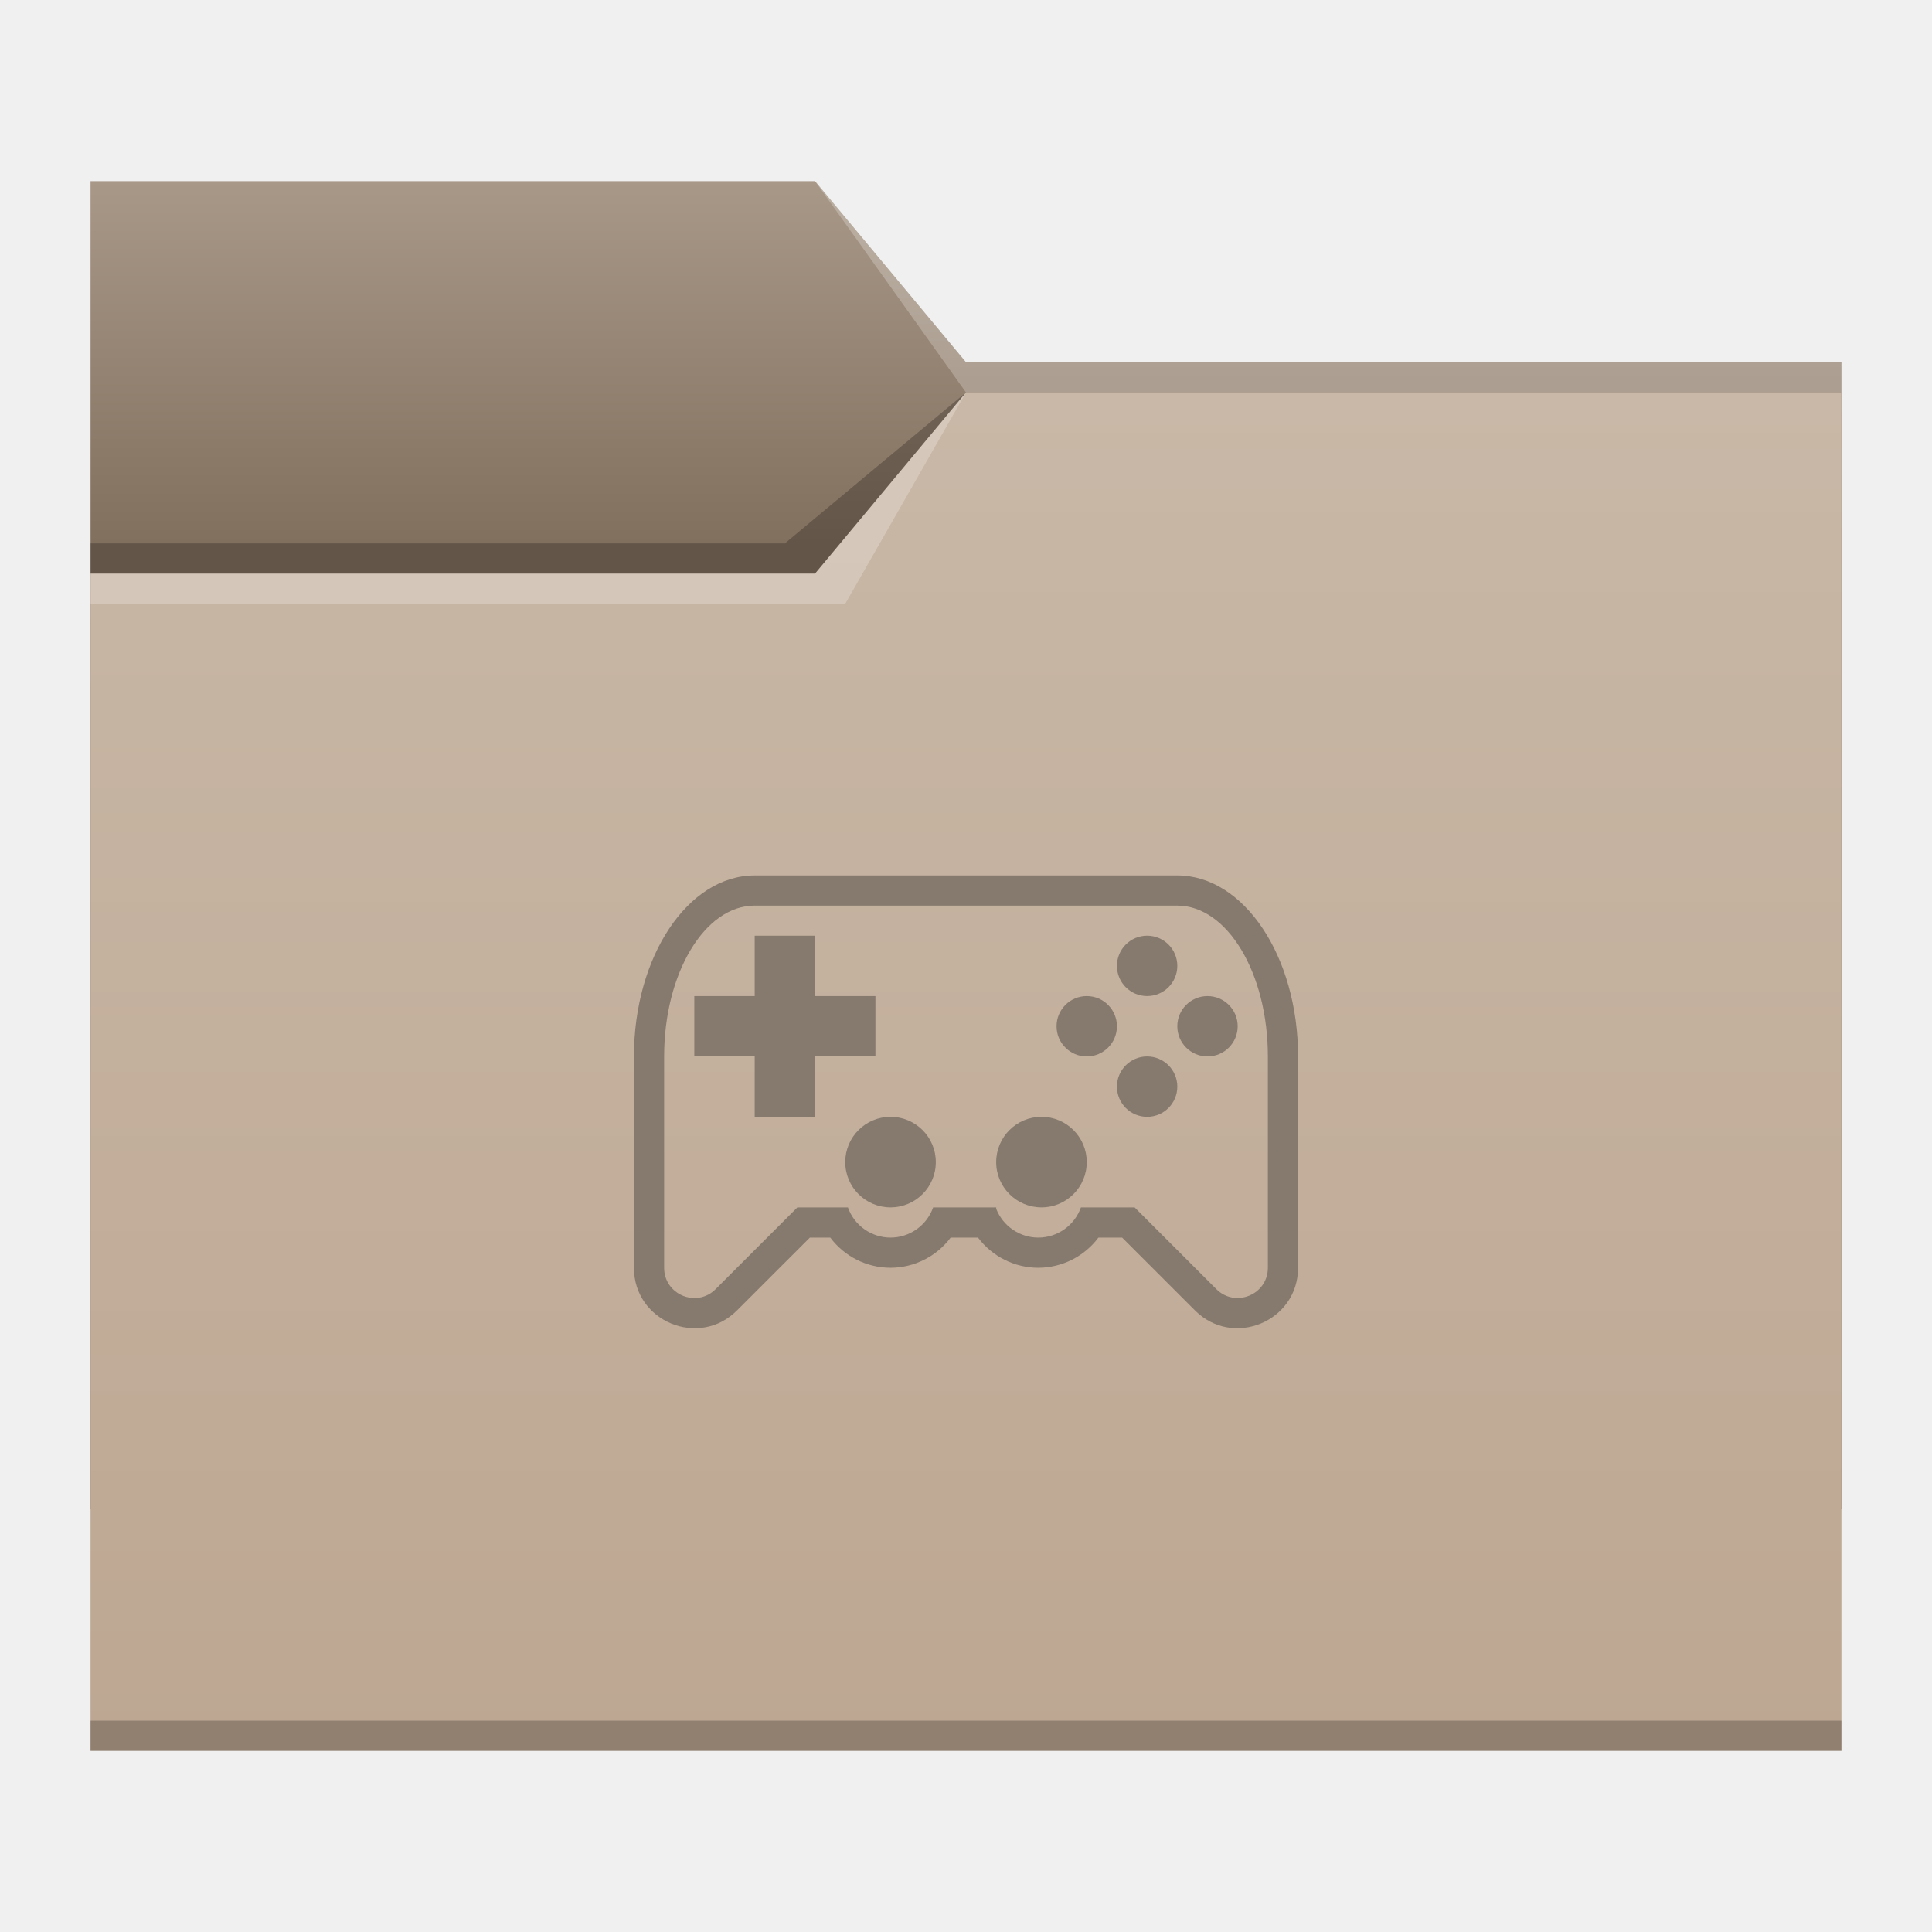
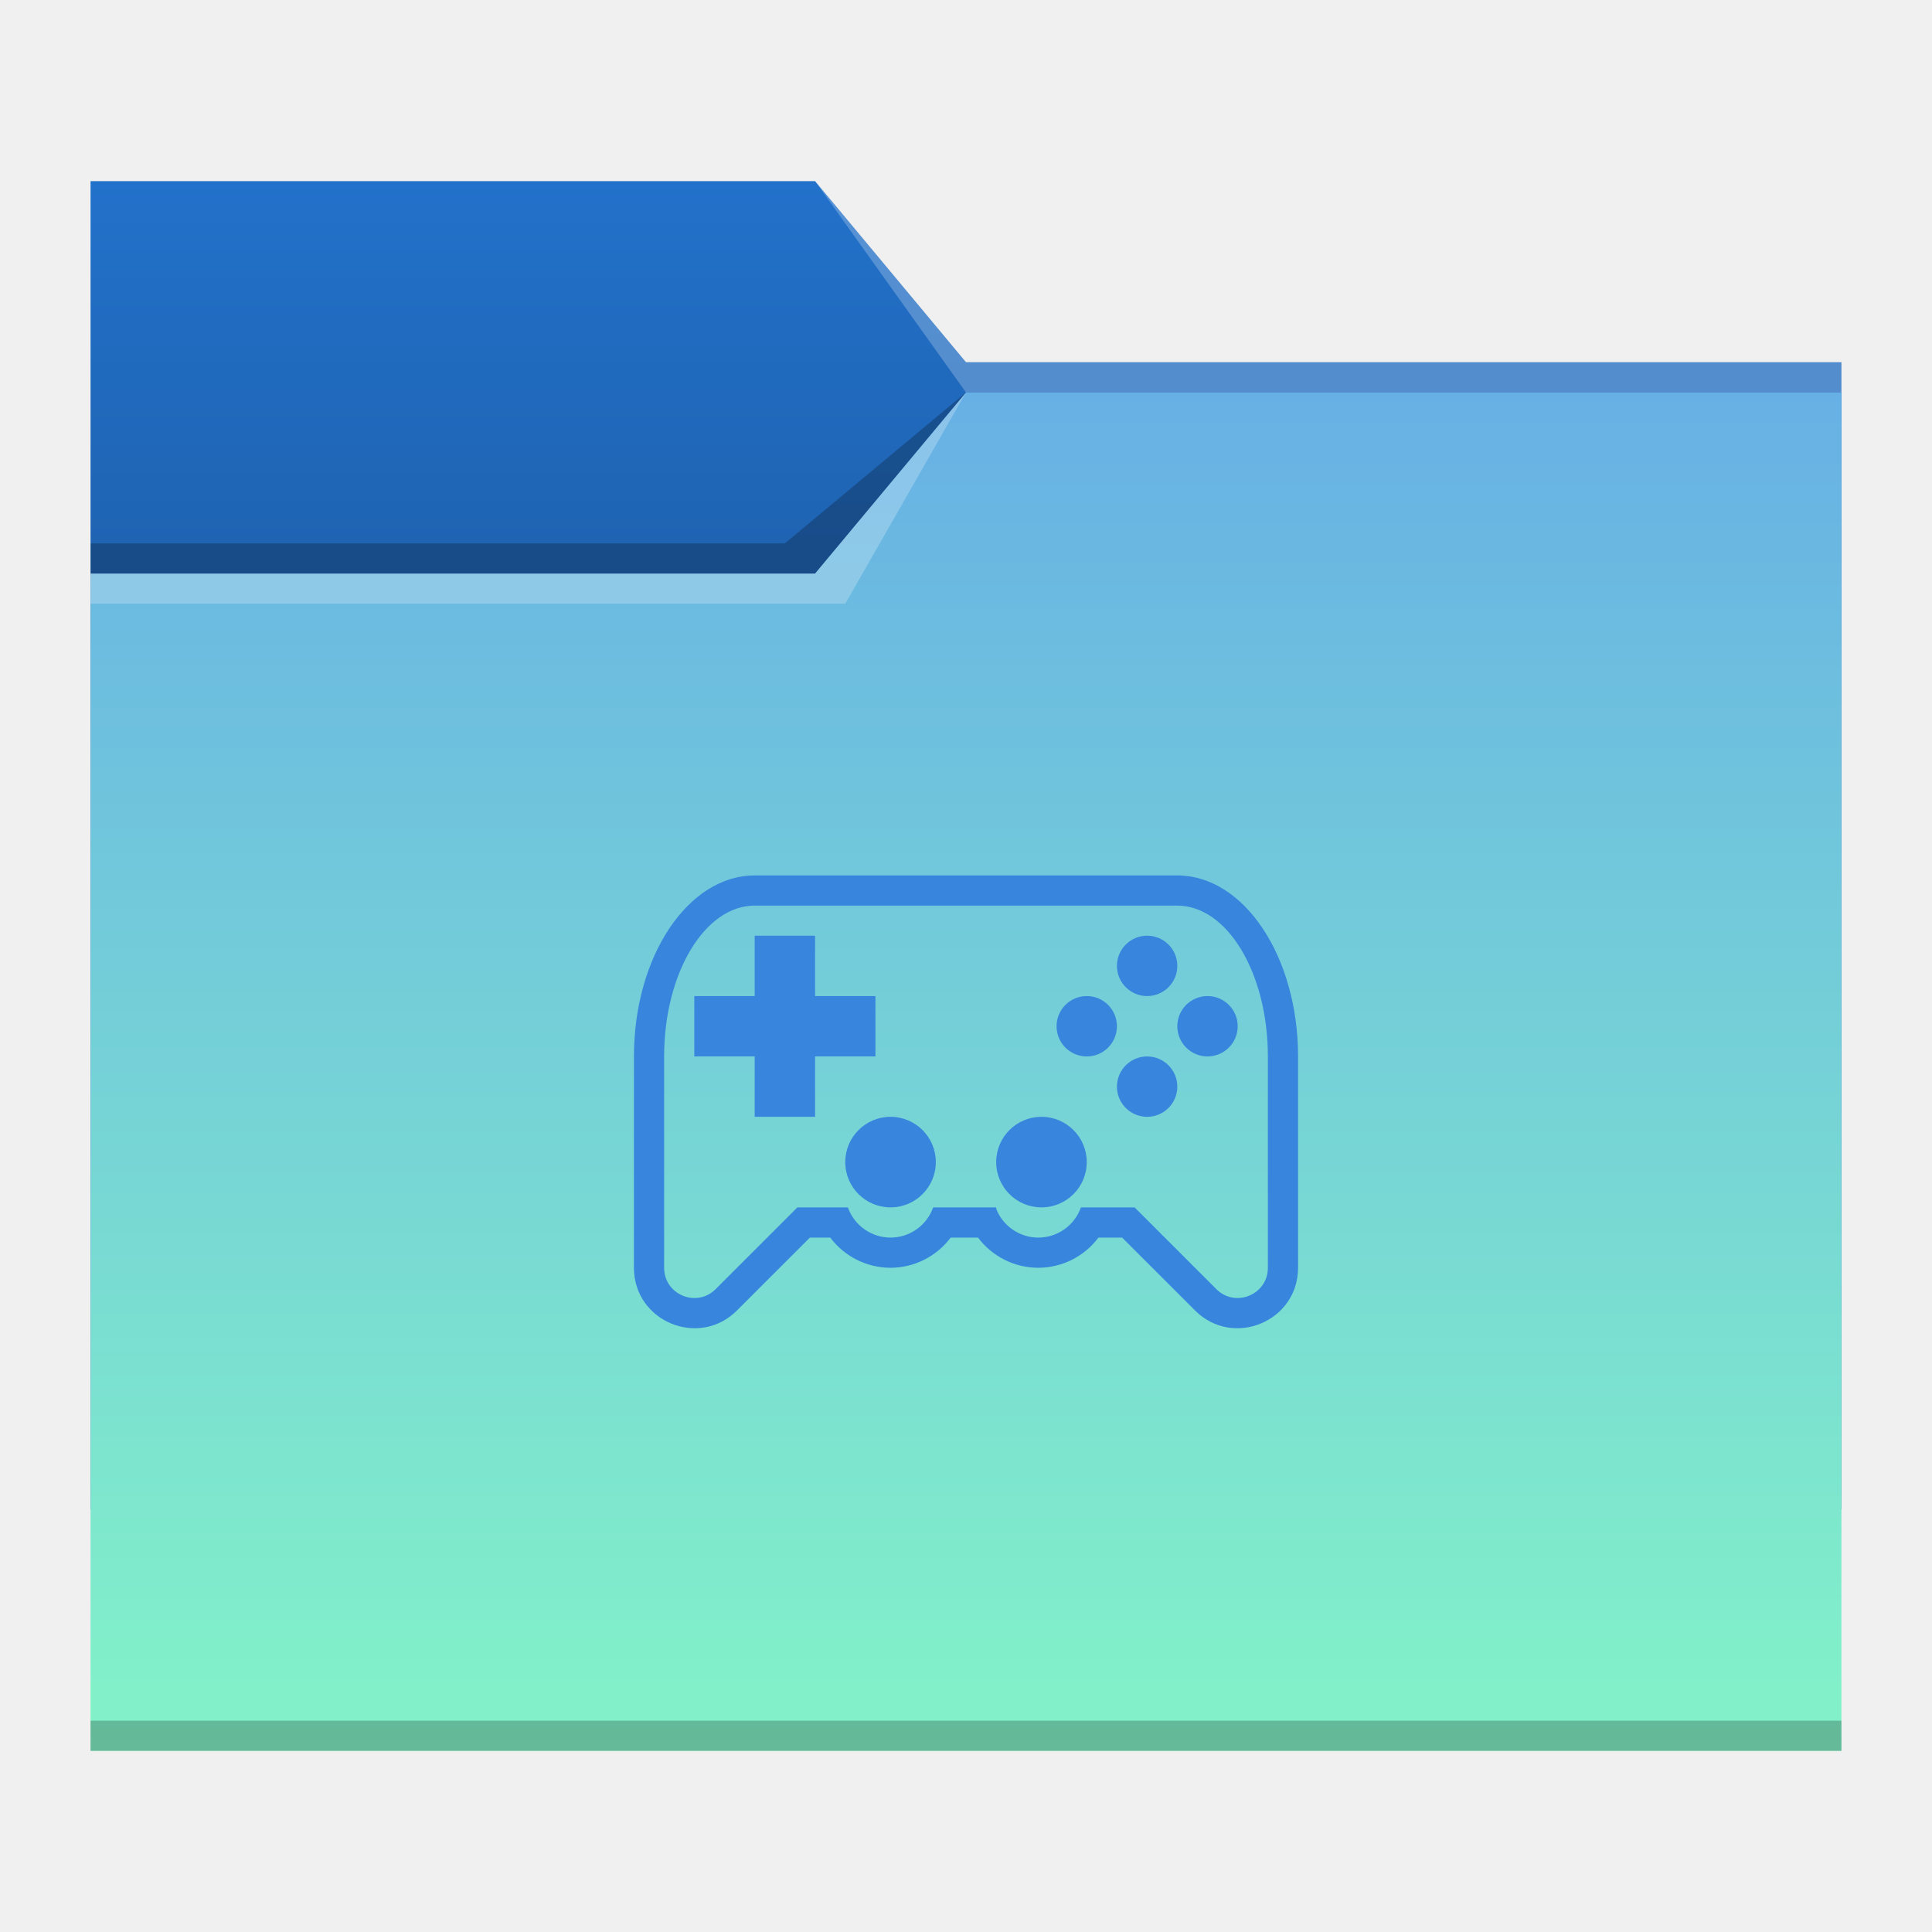
<svg xmlns="http://www.w3.org/2000/svg" xmlns:xlink="http://www.w3.org/1999/xlink" width="64" version="1.1" height="64" viewBox="0 0 64 64" id="svg2">
  <defs id="defs5455">
    <linearGradient id="linearGradient836">
-       <stop style="stop-color:#82705e;stop-opacity:1;" offset="0" id="stop832" />
-       <stop style="stop-color:#a89888;stop-opacity:1" offset="1" id="stop834" />
+       <stop style="stop-color:#1f64b3;stop-opacity:1;" offset="0" id="stop832" />
+       <stop style="stop-color:#2271ca;stop-opacity:1" offset="1" id="stop834" />
    </linearGradient>
    <linearGradient id="linearGradient4172-7">
      <stop style="stop-color:#4183d7" id="stop4174-9" />
      <stop offset="1" style="stop-color:#5b94df" id="stop4176-4" />
    </linearGradient>
    <linearGradient id="linearGradient4172-5">
-       <stop style="stop-color:#bda792" id="stop4174-6" />
-       <stop offset="1" style="stop-color:#c9b8a7" id="stop4176-6" />
+       <stop style="stop-color:#83f3c8" id="stop4174-6" />
+       <stop offset="1" style="stop-color:#67b0e5" id="stop4176-6" />
    </linearGradient>
    <linearGradient xlink:href="#linearGradient836" id="linearGradient838" x1="419.571" y1="501.798" x2="419.571" y2="489.798" gradientUnits="userSpaceOnUse" />
    <linearGradient xlink:href="#linearGradient4172-5" id="linearGradient840" gradientUnits="userSpaceOnUse" x1="429.571" y1="541.798" x2="429.571" y2="496.798" />
  </defs>
  <g id="layer1" transform="matrix(1 0 0 1 -384.5714 -483.798)">
    <g transform="translate(-5e-6,-5e-5)" id="g4193">
      <path d="m 387.571,503.798 0,1 20,0 3,-5 -4,4 z" id="path4224" style="fill:#ffffff;fill-opacity:0.235;fill-rule:evenodd" />
      <path id="rect4160" d="m 387.571,489.798 24,0 5,6 29,0 10e-6,38 -58,0 z" style="fill:url(#linearGradient838);fill-opacity:1;fill-rule:evenodd;stroke:none;stroke-width:1px;stroke-linecap:butt;stroke-linejoin:miter;stroke-opacity:1" />
      <path style="fill:#ffffff;fill-opacity:0.235;fill-rule:evenodd" id="path4166" d="m 411.571,489.798 5,7 2,0 27,0 0,-1 -27,0 -2,0 z" />
      <path id="rect3347" d="m 387.571,502.798 24,0 5,-6 29,0 10e-6,45 -58,0 z" style="fill:url(#linearGradient840);fill-opacity:1;fill-rule:evenodd;stroke:none;stroke-width:1px;stroke-linecap:butt;stroke-linejoin:miter;stroke-opacity:1" />
      <path d="m 416.571,496.798 -4,7 -4,0 -21,0 0,-1 21,0 3,0 z" id="path4168" style="fill:#ffffff;fill-opacity:0.235;fill-rule:evenodd" />
      <path d="m 387.571,501.798 0,1 24,0 5,-6 -6,5 z" id="path4228" style="fill:#000000;fill-opacity:0.235;fill-rule:evenodd" />
      <path d="m 387.571,540.798 0,1 1,0 56,0 1,0 0,-1 -1,0 -56,0 -1,0 z" id="path4151-2" style="fill-opacity:0.235" />
    </g>
-     <g fill="#867a6e" id="g25" transform="translate(384.5714,482.798)">
+     <g fill="#3885dd" id="g25" transform="translate(384.5714,482.798)">
      <path d="m 25,30 c -2.21,0 -4,2.685 -4,5.999 v 6.998 c 0,1.78 2.154,2.673 3.414,1.413 l 2.414,-2.413 h 0.676 a 2.5,2.5 0 0 0 1.996,1 2.5,2.5 0 0 0 1.992,-1 h 0.906 a 2.5,2.5 0 0 0 1.997,1 2.5,2.5 0 0 0 1.992,-1 h 0.785 l 2.414,2.413 C 40.846,45.67 43,44.777 43,42.997 V 35.999 C 43,32.685 41.21,30 39,30 Z m 0,1 h 14 c 1.657,0 3,2.238 3,4.999 v 6.998 c 0,0.89 -1.077,1.336 -1.707,0.707 l -2.707,-2.707 h -1.779 a 1.5,1.5 0 0 1 -1.412,1 A 1.5,1.5 0 0 1 33,41.042 v -0.045 h -2.088 a 1.5,1.5 0 0 1 -1.412,1 1.5,1.5 0 0 1 -1.412,-1 h -1.674 l -2.707,2.707 C 23.077,44.334 22,43.888 22,42.997 v -6.998 c 0,-2.76 1.343,-5 3,-5 z" id="path21" />
      <path d="m 25,31.996 v 2 h -2 v 2 h 2 v 2 h 2 v -2 h 2 v -2 h -2 v -2 z m 11,7.5 a 1.5,1.5 0 0 1 -1.5,1.5 1.5,1.5 0 0 1 -1.5,-1.5 1.5,1.5 0 0 1 1.5,-1.5 1.5,1.5 0 0 1 1.5,1.5 z m -5,0 a 1.5,1.5 0 0 1 -1.5,1.5 1.5,1.5 0 0 1 -1.5,-1.5 1.5,1.5 0 0 1 1.5,-1.5 1.5,1.5 0 0 1 1.5,1.5 z m 8,-2.5 a 1,1 0 0 1 -1,1 1,1 0 0 1 -1,-1 1,1 0 0 1 1,-1 1,1 0 0 1 1,1 z m 2,-2 a 1,1 0 0 1 -1,1 1,1 0 0 1 -1,-1 1,1 0 0 1 1,-1 1,1 0 0 1 1,1 z m -2,-2 a 1,1 0 0 1 -1,1 1,1 0 0 1 -1,-1 1,1 0 0 1 1,-1 1,1 0 0 1 1,1 z m -2,2 a 1,1 0 0 1 -1,1 1,1 0 0 1 -1,-1 1,1 0 0 1 1,-1 1,1 0 0 1 1,1 z" id="path23" />
    </g>
  </g>
</svg>
